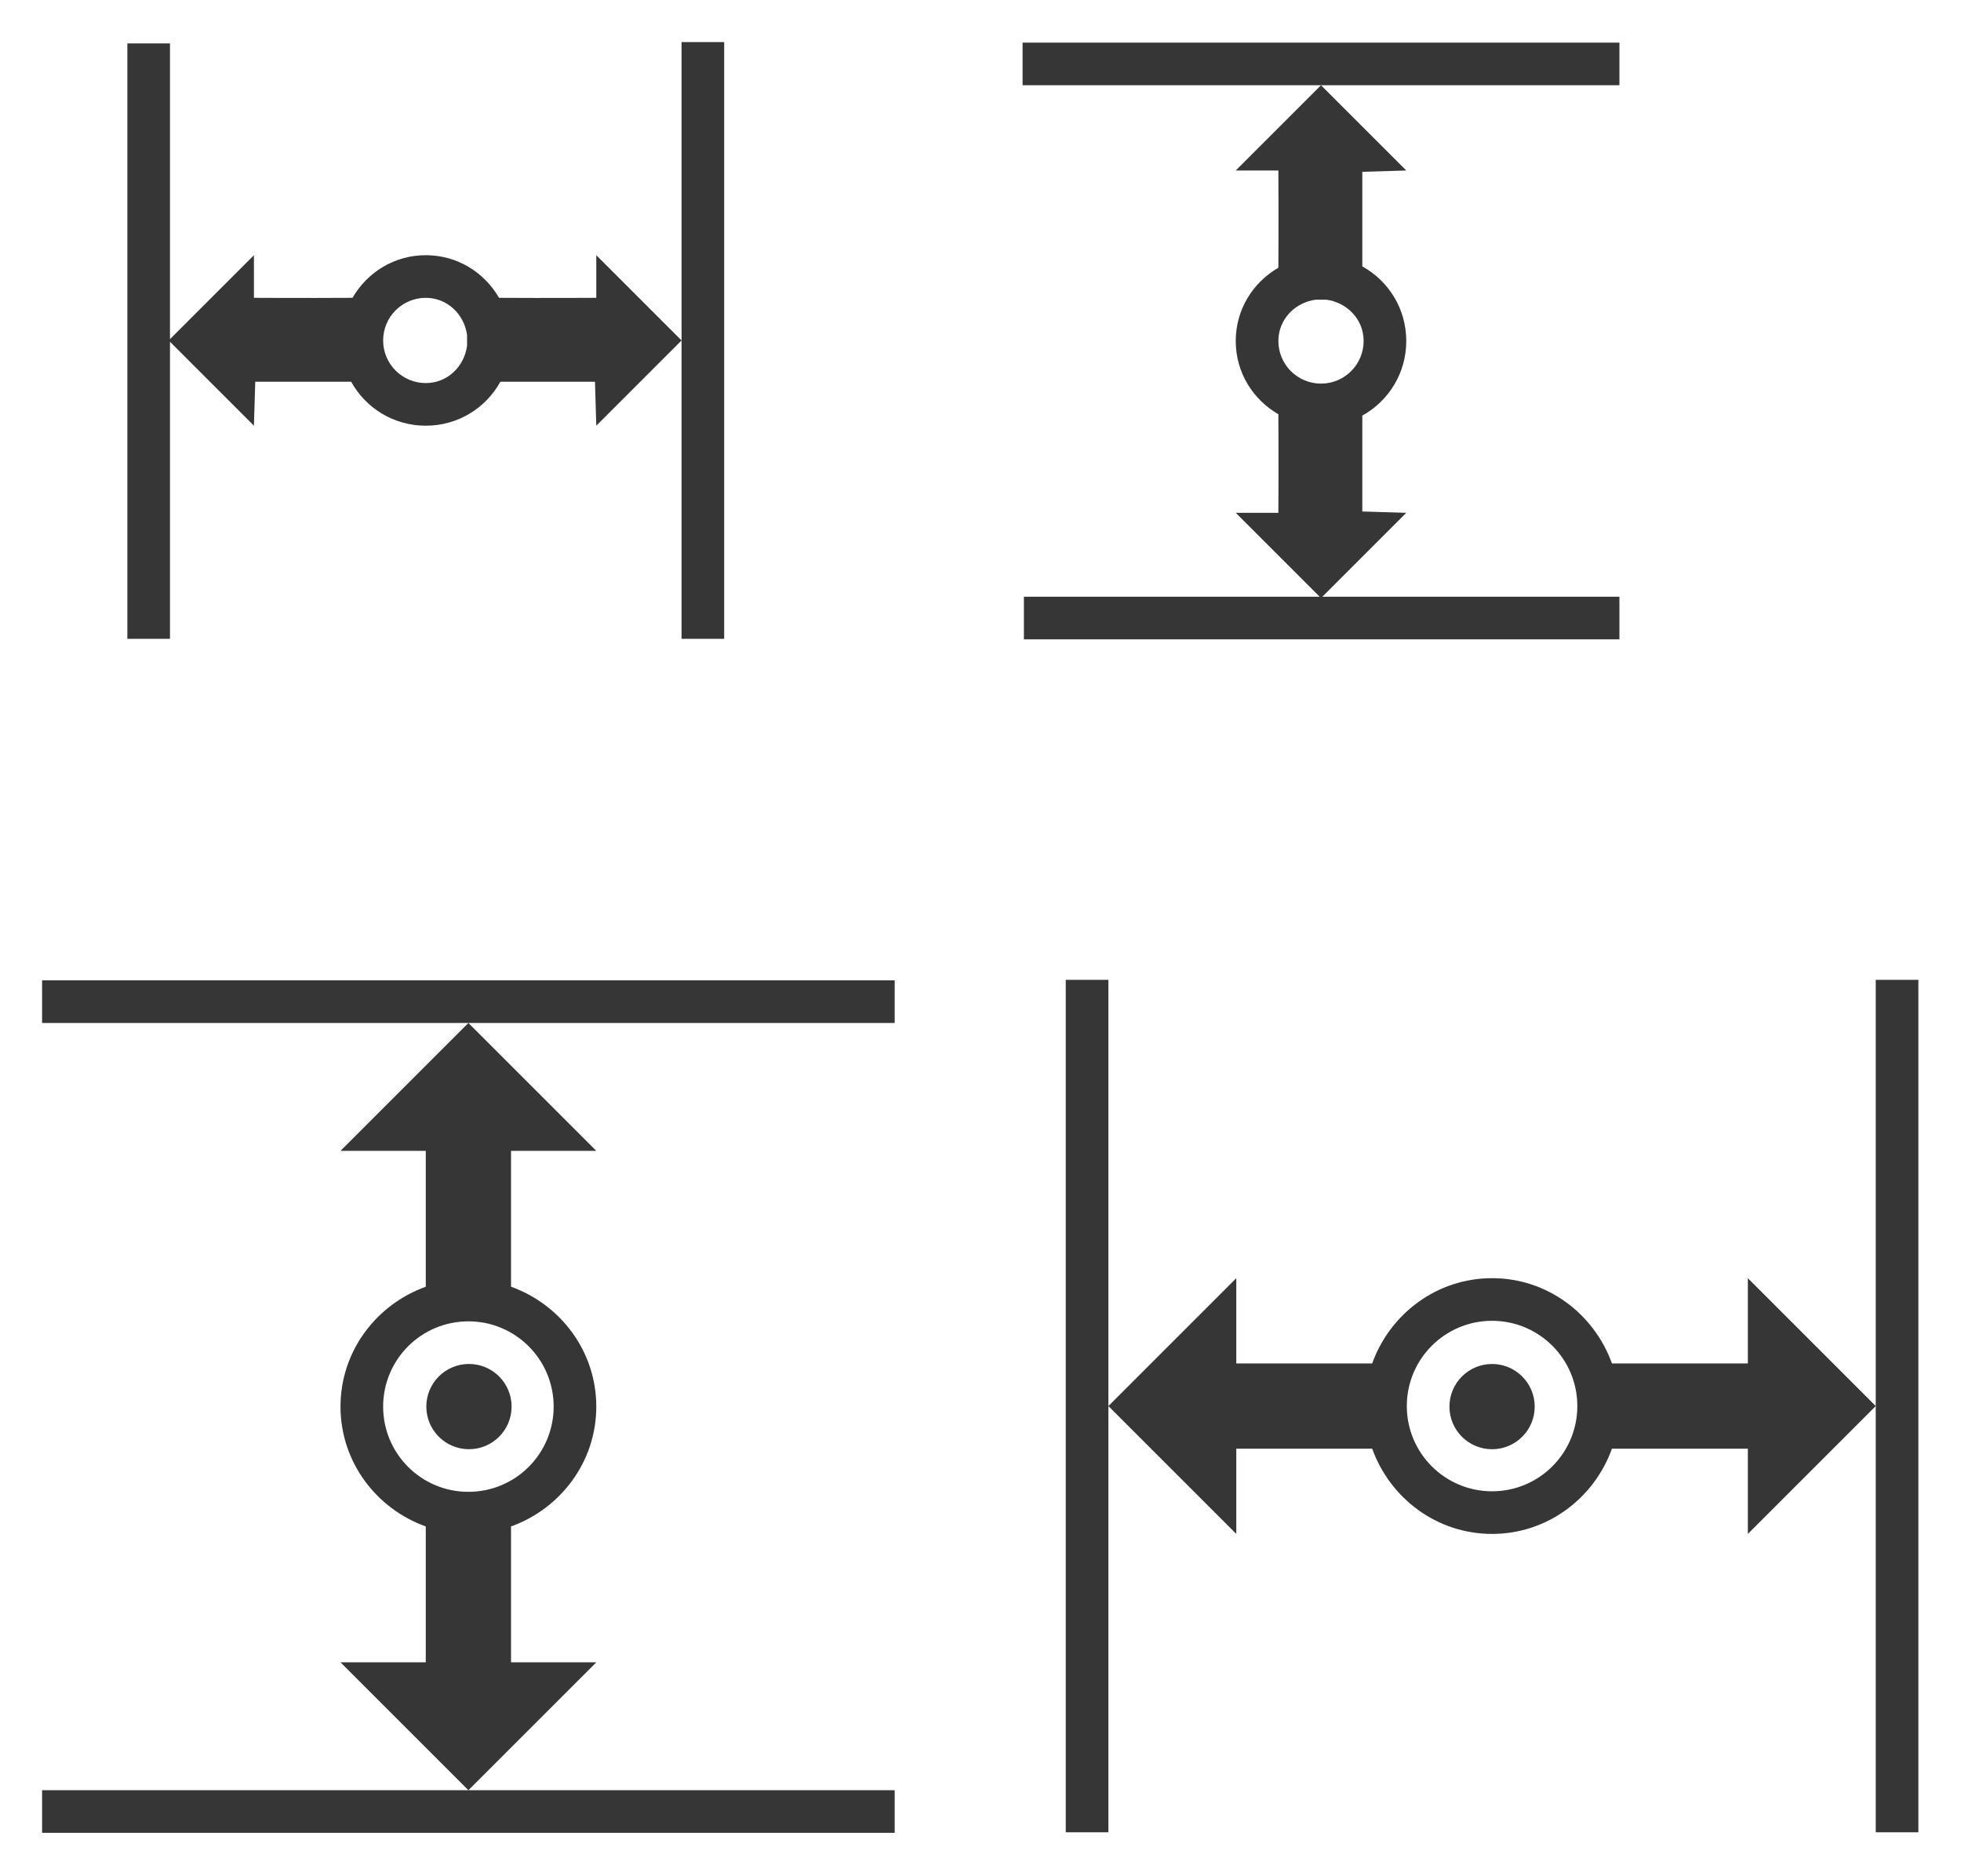
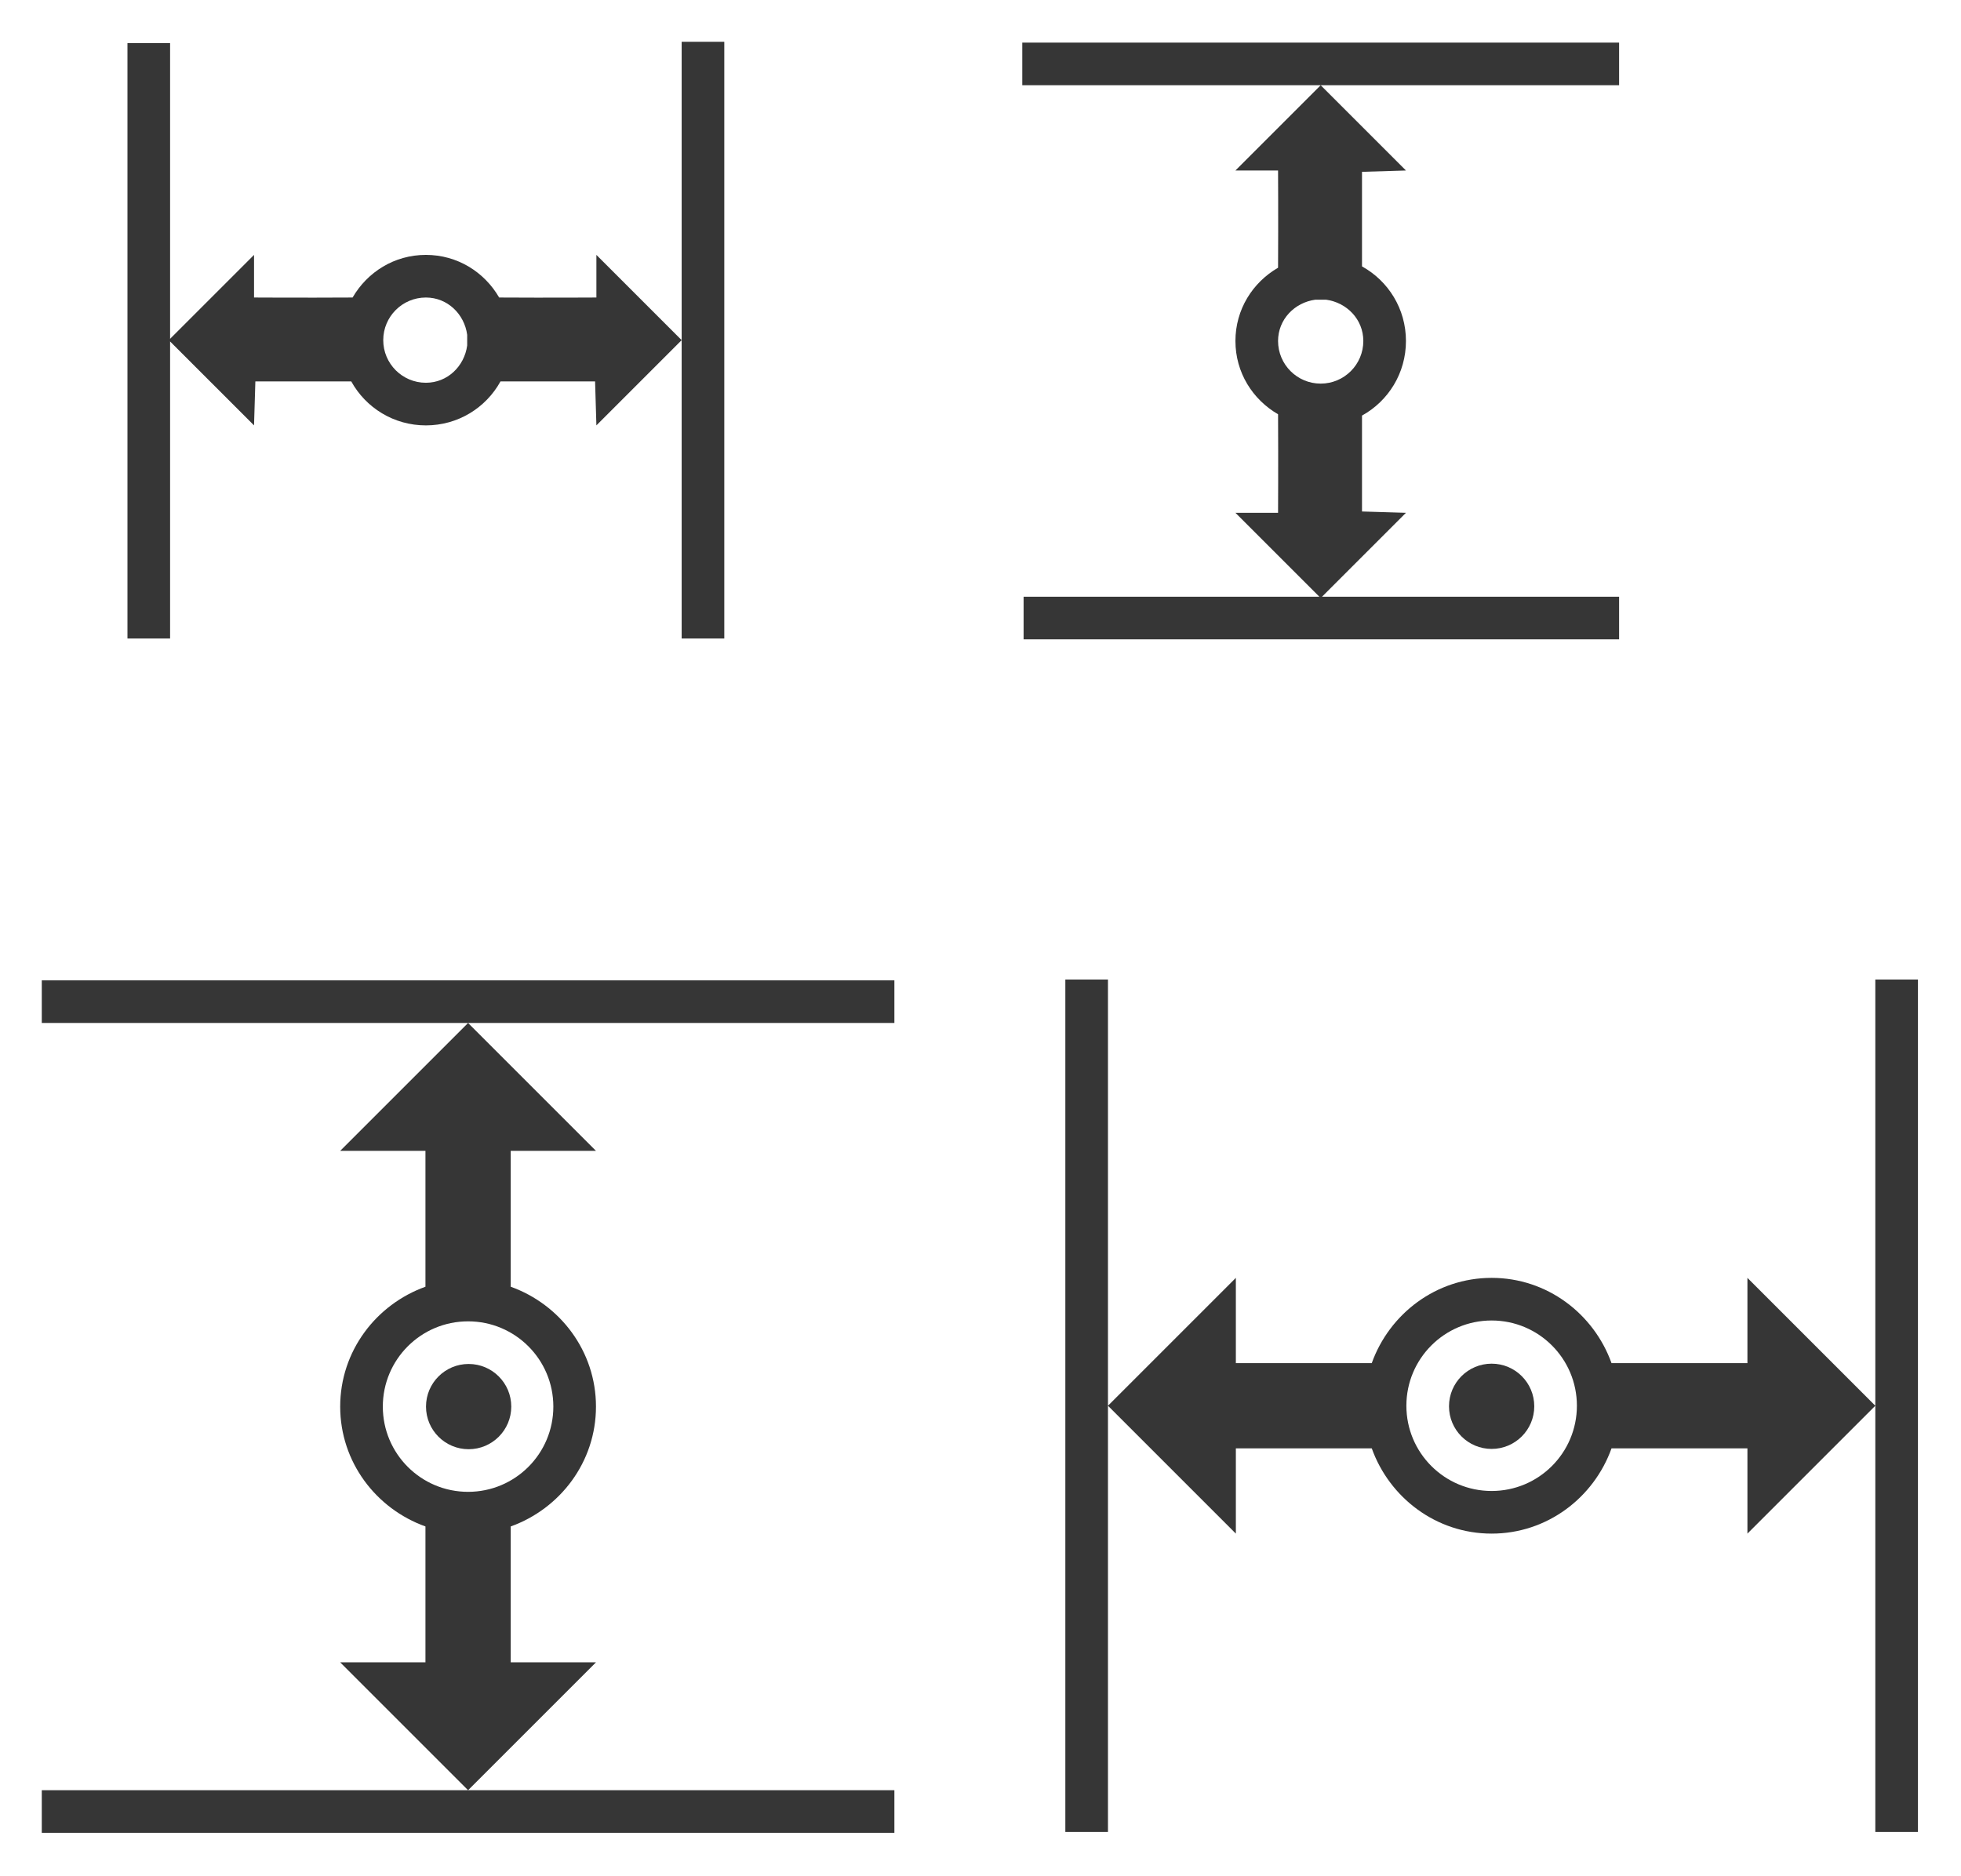
- <svg xmlns="http://www.w3.org/2000/svg" viewBox="0 0 46 44" version="1.0" id="svg7229" height="44" width="46">
-   <defs id="defs7231">
-     <style type="text/css" id="current-color-scheme">
-       .ColorScheme-Text {
-         color:#000000;
-       }
-       .ColorScheme-Background{
-         color:#E9E8E8;
-       }
-       .ColorScheme-ViewText {
-         color:#000000;
-       }
-       .ColorScheme-ViewBackground{
-         color:#363636;
-       }
-       .ColorScheme-ViewHover {
-         color:#000000;
-       }
-       .ColorScheme-ViewFocus{
-         color:#5a5a5a;
-       }
-       .ColorScheme-ButtonText {
-         color:#000000;
-       }
-       .ColorScheme-ButtonBackground{
-         color:#E9E8E8;
-       }
-       .ColorScheme-ButtonHover {
-         color:#1489ff;
-       }
-       .ColorScheme-ButtonFocus{
-         color:#2B74C7;
-       }
- </style>
-     <style id="style3" type="text/css">
-       .ColorScheme-Text {
-         color:#31363b;
-       }
-       .ColorScheme-Background {
-         color:#eff0f1;
-       }
-       .ColorScheme-Highlight {
-         color:#3daee9;
-       }
-       .ColorScheme-ViewText {
-         color:#31363b;
-       }
-       .ColorScheme-ViewBackground {
-         color:#fcfcfc;
-       }
-       .ColorScheme-ViewHover {
-         color:#93cee9;
-       }
-       .ColorScheme-ViewFocus{
-         color:#3daee9;
-       }
-       .ColorScheme-ButtonText {
-         color:#31363b;
-       }
-       .ColorScheme-ButtonBackground {
-         color:#eff0f1;
-       }
-       .ColorScheme-ButtonHover {
-         color:#93cee9;
-       }
-       .ColorScheme-ButtonFocus{
-         color:#3daee9;
-       }
-       </style>
+ <svg xmlns="http://www.w3.org/2000/svg" id="svg29" viewBox="0 0 46 44" version="1.0" height="44" width="46">
+   <defs id="defs3">
+     <style type="text/css" id="current-color-scheme">.ColorScheme-Text { color:#363636; } </style>
  </defs>
-   <g transform="translate(-277.5482,-368.505)" id="layer1">
-     <g style="fill:#363636" transform="translate(25.01252,25)" id="zoom-fit-height">
-       <path class="ColorScheme-Text" style="fill:#363636;fill-opacity:1;stroke:none" d="m 253.523,366.505 0,1 10,0 10,0 0,-1 -20,0 z m 10,1 -3,3 2,0 0,3.188 c -1.158,0.416 -2,1.511 -2,2.812 0,1.301 0.842,2.397 2,2.812 l 0,3.188 -2,0 3,3 3,-3 -2,0 0,-3.188 c 1.158,-0.416 2,-1.511 2,-2.812 0,-1.301 -0.842,-2.397 -2,-2.812 l 0,-3.188 2,0 -3,-3 z m 0,18 -10,0 0,1 20,0 0,-1 -10,0 z m 0,-11 c 1.105,0 2,0.895 2,2 0,1.105 -0.895,2 -2,2 -1.105,0 -2,-0.895 -2,-2 0,-1.105 0.895,-2 2,-2 z" id="path4246" />
-       <circle class="ColorScheme-Text" r="1" cy="11" cx="11.013" style="fill:#363636;fill-opacity:1;stroke:none" id="path3044" transform="translate(252.5232,365.505)" />
-       <rect style="fill:#363636;fill-opacity:0;stroke:none" id="rect3046" width="22" height="22" x="0.013" y="4e-06" transform="translate(252.5232,365.505)" />
-     </g>
-     <g id="zoom-fit-width" transform="rotate(90,275.542,413.5113)">
-       <path class="ColorScheme-Text" id="path3823" d="m 253.523,366.505 0,1 10,0 10,0 0,-1 -20,0 z m 10,1 -3,3 2,0 0,3.188 c -1.158,0.416 -2,1.511 -2,2.812 0,1.301 0.842,2.397 2,2.812 l 0,3.188 -2,0 3,3 3,-3 -2,0 0,-3.188 c 1.158,-0.416 2,-1.511 2,-2.812 0,-1.301 -0.842,-2.397 -2,-2.812 l 0,-3.188 2,0 -3,-3 z m 0,18 -10,0 0,1 20,0 0,-1 -10,0 z m 0,-11 c 1.105,0 2,0.895 2,2 0,1.105 -0.895,2 -2,2 -1.105,0 -2,-0.895 -2,-2 0,-1.105 0.895,-2 2,-2 z" style="fill:#363636;fill-opacity:1;stroke:none" />
-       <circle class="ColorScheme-Text" r="1" cy="11" cx="11.013" transform="translate(252.5232,365.505)" id="path3825" style="fill:#363636;fill-opacity:1;stroke:none" />
-       <rect transform="translate(252.5232,365.505)" y="4e-06" x="0.013" height="22" width="22" id="rect3827" style="fill:#566060;fill-opacity:0;stroke:none" />
-     </g>
-     <g transform="translate(45.01252,6e-6)" id="16-16-zoom-fit-height">
-       <path class="ColorScheme-Text" style="fill:#363636;fill-opacity:1;stroke:none" d="m 256.523,369.505 0,1 7,0 7,0 0,-1 -14,0 z m 7,1 -2,2 1,0 c 0,0 0.007,1.128 0,2.281 -0.597,0.346 -1,0.979 -1,1.719 0,0.74 0.403,1.373 1,1.719 0.007,1.186 0,2.312 0,2.312 l -1,0 1.969,1.969 -6.938,0 0,1 13.969,0 0,-1 -6.969,0 1.969,-1.969 -1.031,-0.031 0,-2.25 c 0.617,-0.341 1.031,-0.995 1.031,-1.75 0,-0.755 -0.414,-1.409 -1.031,-1.75 l 0,-2.219 1.031,-0.031 -2,-2 z m -0.125,5.031 0.25,0 c 0.488,0.066 0.875,0.462 0.875,0.969 0,0.552 -0.448,1 -1,1 -0.552,0 -1,-0.448 -1,-1 0,-0.506 0.387,-0.903 0.875,-0.969 z" id="path4248" />
-       <rect style="fill:#566060;fill-opacity:0;stroke:none" id="rect3841" width="16" height="16" x="0.013" y="6.0000002e-06" transform="translate(255.5232,368.505)" />
-     </g>
-     <g transform="rotate(90,275.5357,388.505)" id="16-16-zoom-fit-width">
-       <path class="ColorScheme-Text" id="path3849" d="m 256.523,369.505 0,1 7,0 7,0 0,-1 -14,0 z m 7,1 -2,2 1,0 c 0,0 0.007,1.128 0,2.281 -0.597,0.346 -1,0.979 -1,1.719 0,0.74 0.403,1.373 1,1.719 0.007,1.186 0,2.312 0,2.312 l -1,0 1.969,1.969 -6.938,0 0,1 13.969,0 0,-1 -6.969,0 1.969,-1.969 -1.031,-0.031 0,-2.25 c 0.617,-0.341 1.031,-0.995 1.031,-1.75 0,-0.755 -0.414,-1.409 -1.031,-1.75 l 0,-2.219 1.031,-0.031 -2,-2 z m -0.125,5.031 0.25,0 c 0.488,0.066 0.875,0.462 0.875,0.969 0,0.552 -0.448,1 -1,1 -0.552,0 -1,-0.448 -1,-1 0,-0.506 0.387,-0.903 0.875,-0.969 z" style="fill:#363636;fill-opacity:1;stroke:none" />
-       <rect transform="translate(255.5232,368.505)" y="6.0000002e-06" x="0.013" height="16" width="16" id="rect3851" style="fill:#566060;fill-opacity:0;stroke:none" />
-     </g>
+   <g transform="translate(-252.54 -343.51)" id="zoom-fit-height">
+     <path id="path5" fill="currentColor" d="m253.52 366.51v1h20v-1zm10 1-3 3h2v3.188c-1.158 0.416-2 1.511-2 2.812s0.842 2.397 2 2.812v3.188h-2l3 3 3-3h-2v-3.188c1.158-0.416 2-1.511 2-2.812s-0.842-2.397-2-2.812v-3.188h2zm0 18h-10v1h20v-1zm0-11c1.105 0 2 0.895 2 2s-0.895 2-2 2c-1.105 0-2-0.895-2-2s0.895-2 2-2z" class="ColorScheme-Text" />
+     <circle id="circle7" fill="currentColor" r="1" cy="11" cx="11.013" transform="translate(252.52,365.51)" class="ColorScheme-Text" />
+     <rect id="rect9" fill-opacity="0" height="22" width="22" y="4e-6" x=".013" transform="translate(252.52,365.51)" />
+   </g>
+   <g transform="rotate(90,321.02,90.48)" id="zoom-fit-width">
+     <path id="path12" fill="currentColor" d="m253.52 366.51v1h20v-1zm10 1-3 3h2v3.188c-1.158 0.416-2 1.511-2 2.812s0.842 2.397 2 2.812v3.188h-2l3 3 3-3h-2v-3.188c1.158-0.416 2-1.511 2-2.812s-0.842-2.397-2-2.812v-3.188h2zm0 18h-10v1h20v-1zm0-11c1.105 0 2 0.895 2 2s-0.895 2-2 2c-1.105 0-2-0.895-2-2s0.895-2 2-2z" class="ColorScheme-Text" />
+     <circle id="circle14" fill="currentColor" r="1" cy="11" cx="11.013" transform="translate(252.52,365.51)" class="ColorScheme-Text" />
+     <rect id="rect16" fill-opacity="0" height="22" width="22" y="4e-6" x=".013" transform="translate(252.52,365.51)" />
+   </g>
+   <g transform="translate(-232.54 -368.51)" id="16-16-zoom-fit-height">
+     <path id="path19" fill="currentColor" d="m256.52 369.51v1h14v-1zm7 1-2 2h1s7e-3 1.128 0 2.281c-0.597 0.346-1 0.979-1 1.719s0.403 1.373 1 1.719c7e-3 1.186 0 2.312 0 2.312h-1l1.969 1.969h-6.938v1h13.969v-1h-6.969l1.969-1.969-1.031-0.031v-2.25c0.617-0.341 1.031-0.995 1.031-1.75s-0.414-1.409-1.031-1.75v-2.219l1.031-0.031-2-2zm-0.125 5.031h0.25c0.488 0.066 0.875 0.462 0.875 0.969 0 0.552-0.448 1-1 1s-1-0.448-1-1c0-0.506 0.387-0.903 0.875-0.969z" class="ColorScheme-Text" />
+     <rect id="rect21" fill-opacity="0" height="16" width="16" y="6e-6" x=".013" transform="translate(255.52,368.51)" />
+   </g>
+   <g transform="rotate(90,321.02,65.48)" id="16-16-zoom-fit-width">
+     <path id="path24" fill="currentColor" d="m256.52 369.51v1h14v-1zm7 1-2 2h1s7e-3 1.128 0 2.281c-0.597 0.346-1 0.979-1 1.719s0.403 1.373 1 1.719c7e-3 1.186 0 2.312 0 2.312h-1l1.969 1.969h-6.938v1h13.969v-1h-6.969l1.969-1.969-1.031-0.031v-2.25c0.617-0.341 1.031-0.995 1.031-1.75s-0.414-1.409-1.031-1.75v-2.219l1.031-0.031-2-2zm-0.125 5.031h0.25c0.488 0.066 0.875 0.462 0.875 0.969 0 0.552-0.448 1-1 1s-1-0.448-1-1c0-0.506 0.387-0.903 0.875-0.969z" class="ColorScheme-Text" />
+     <rect id="rect26" fill-opacity="0" height="16" width="16" y="6e-6" x=".013" transform="translate(255.52,368.51)" />
  </g>
</svg>
